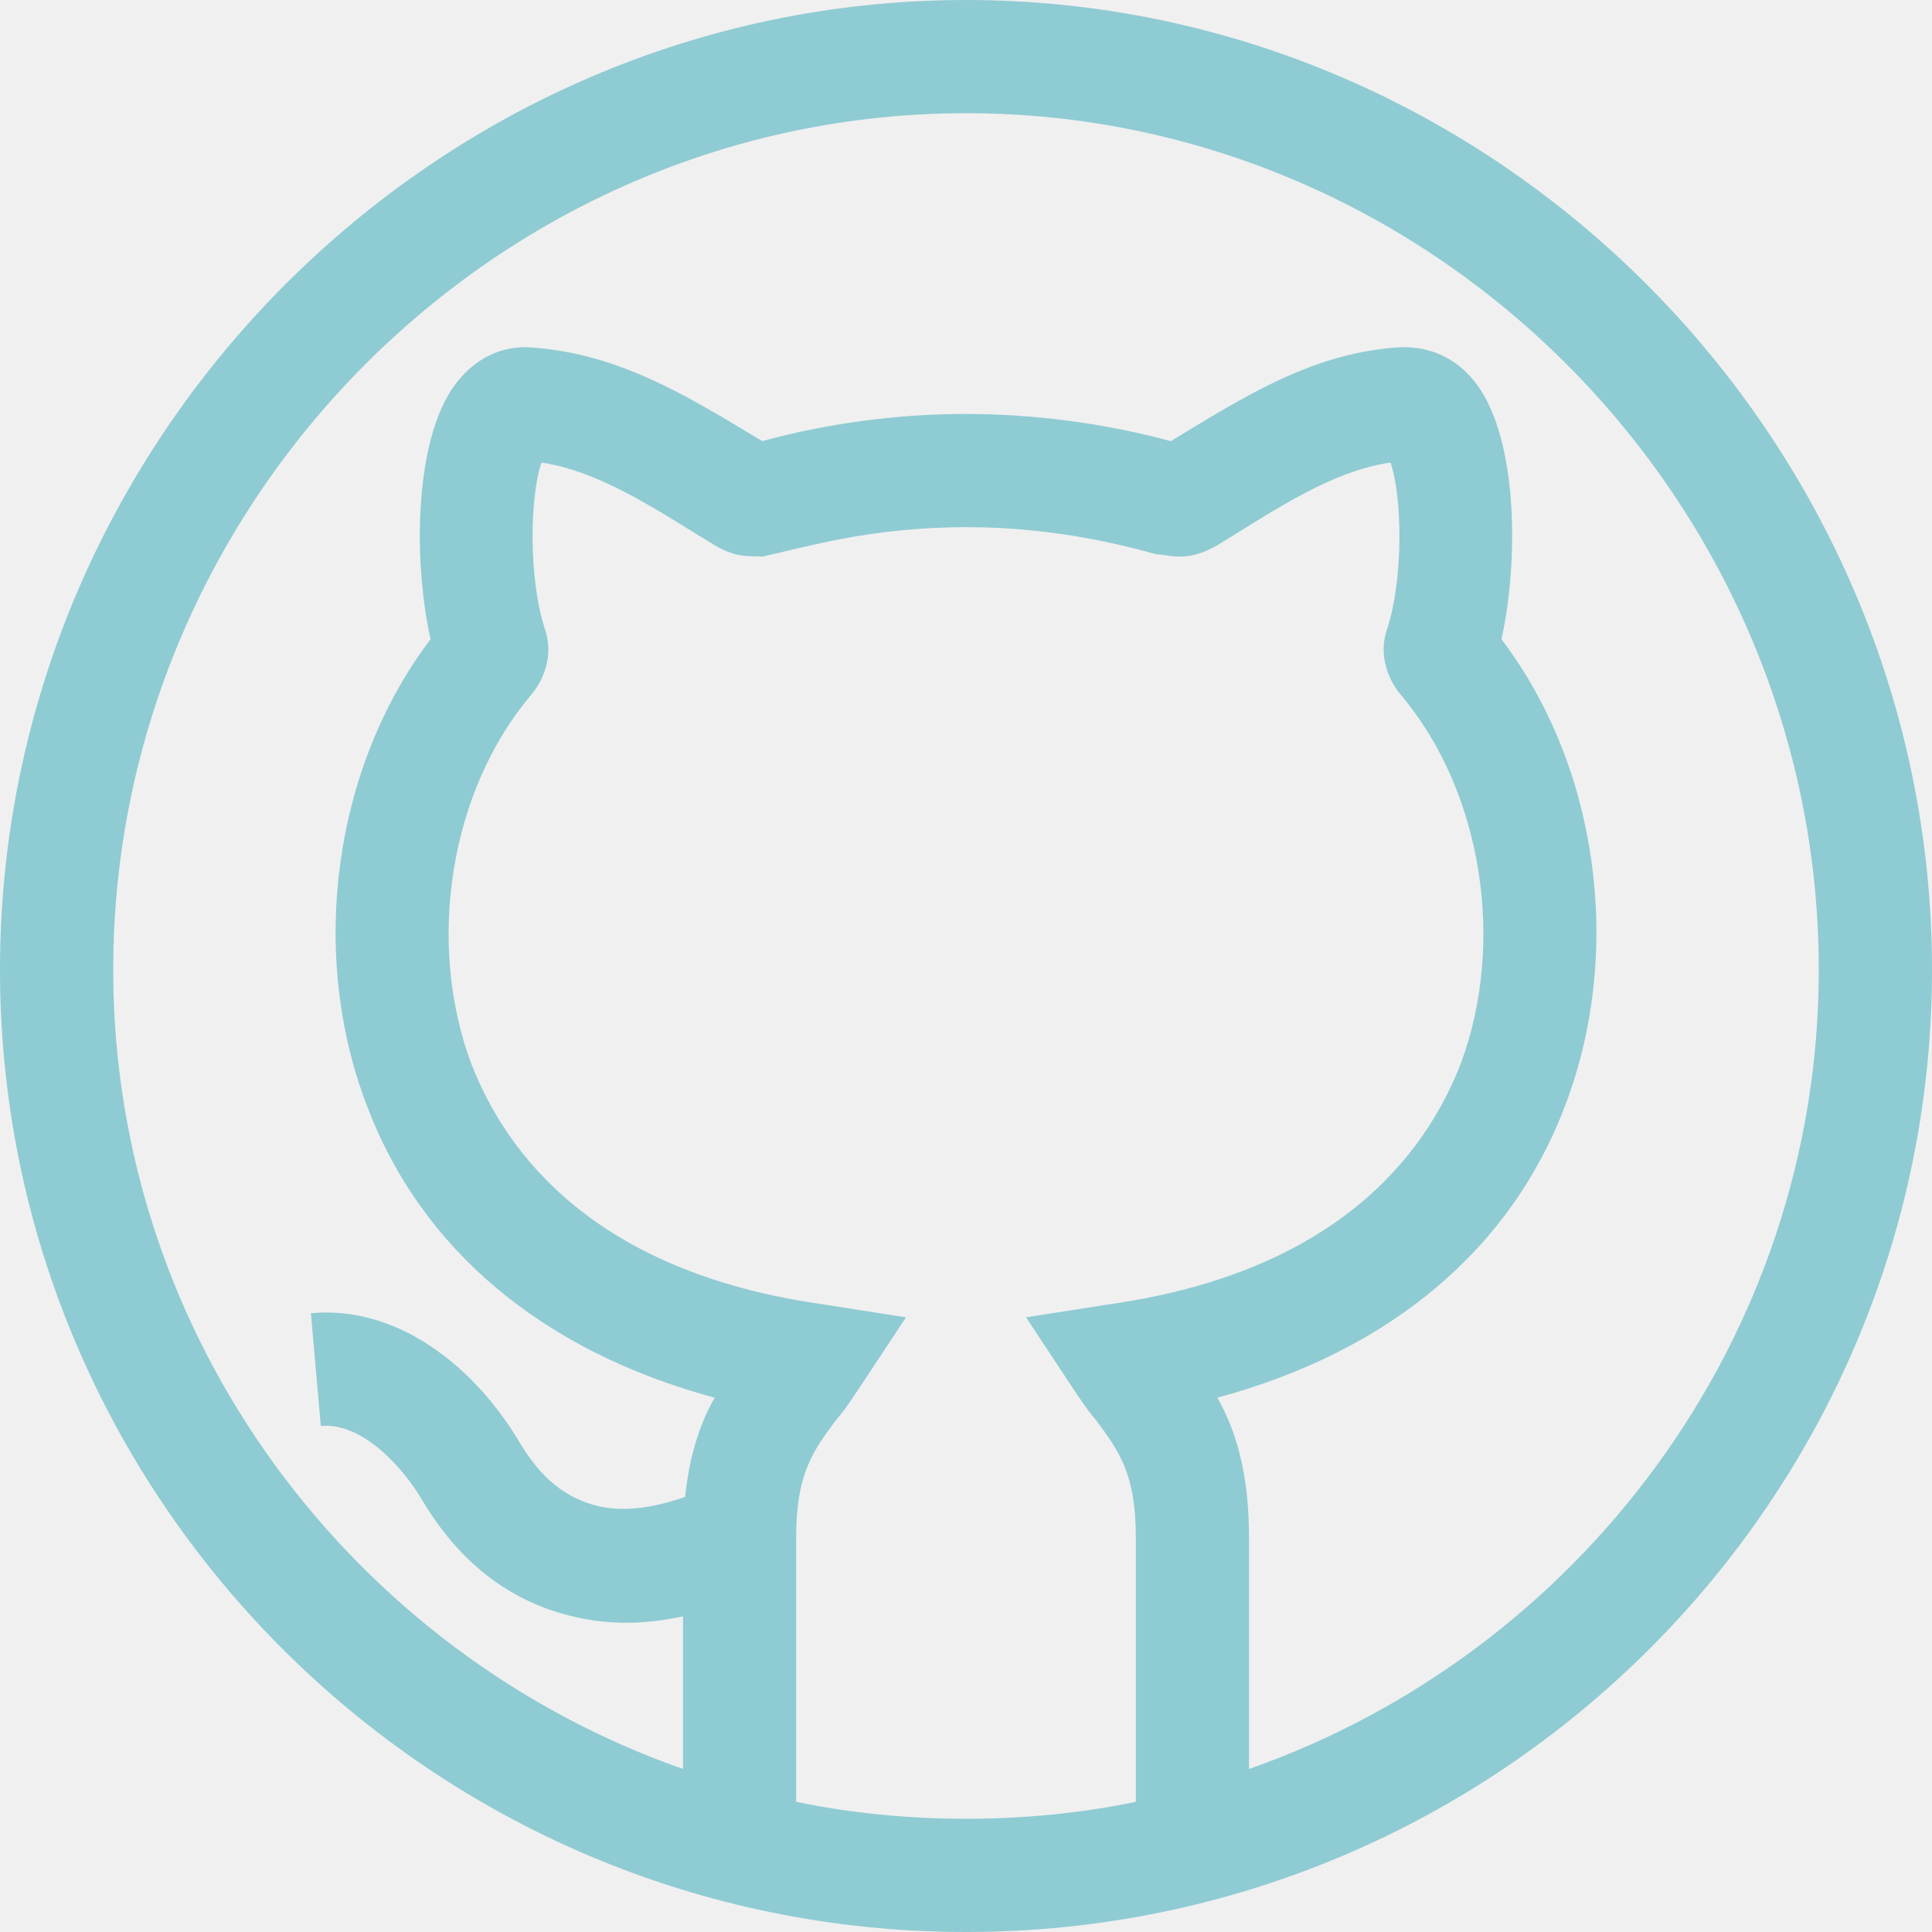
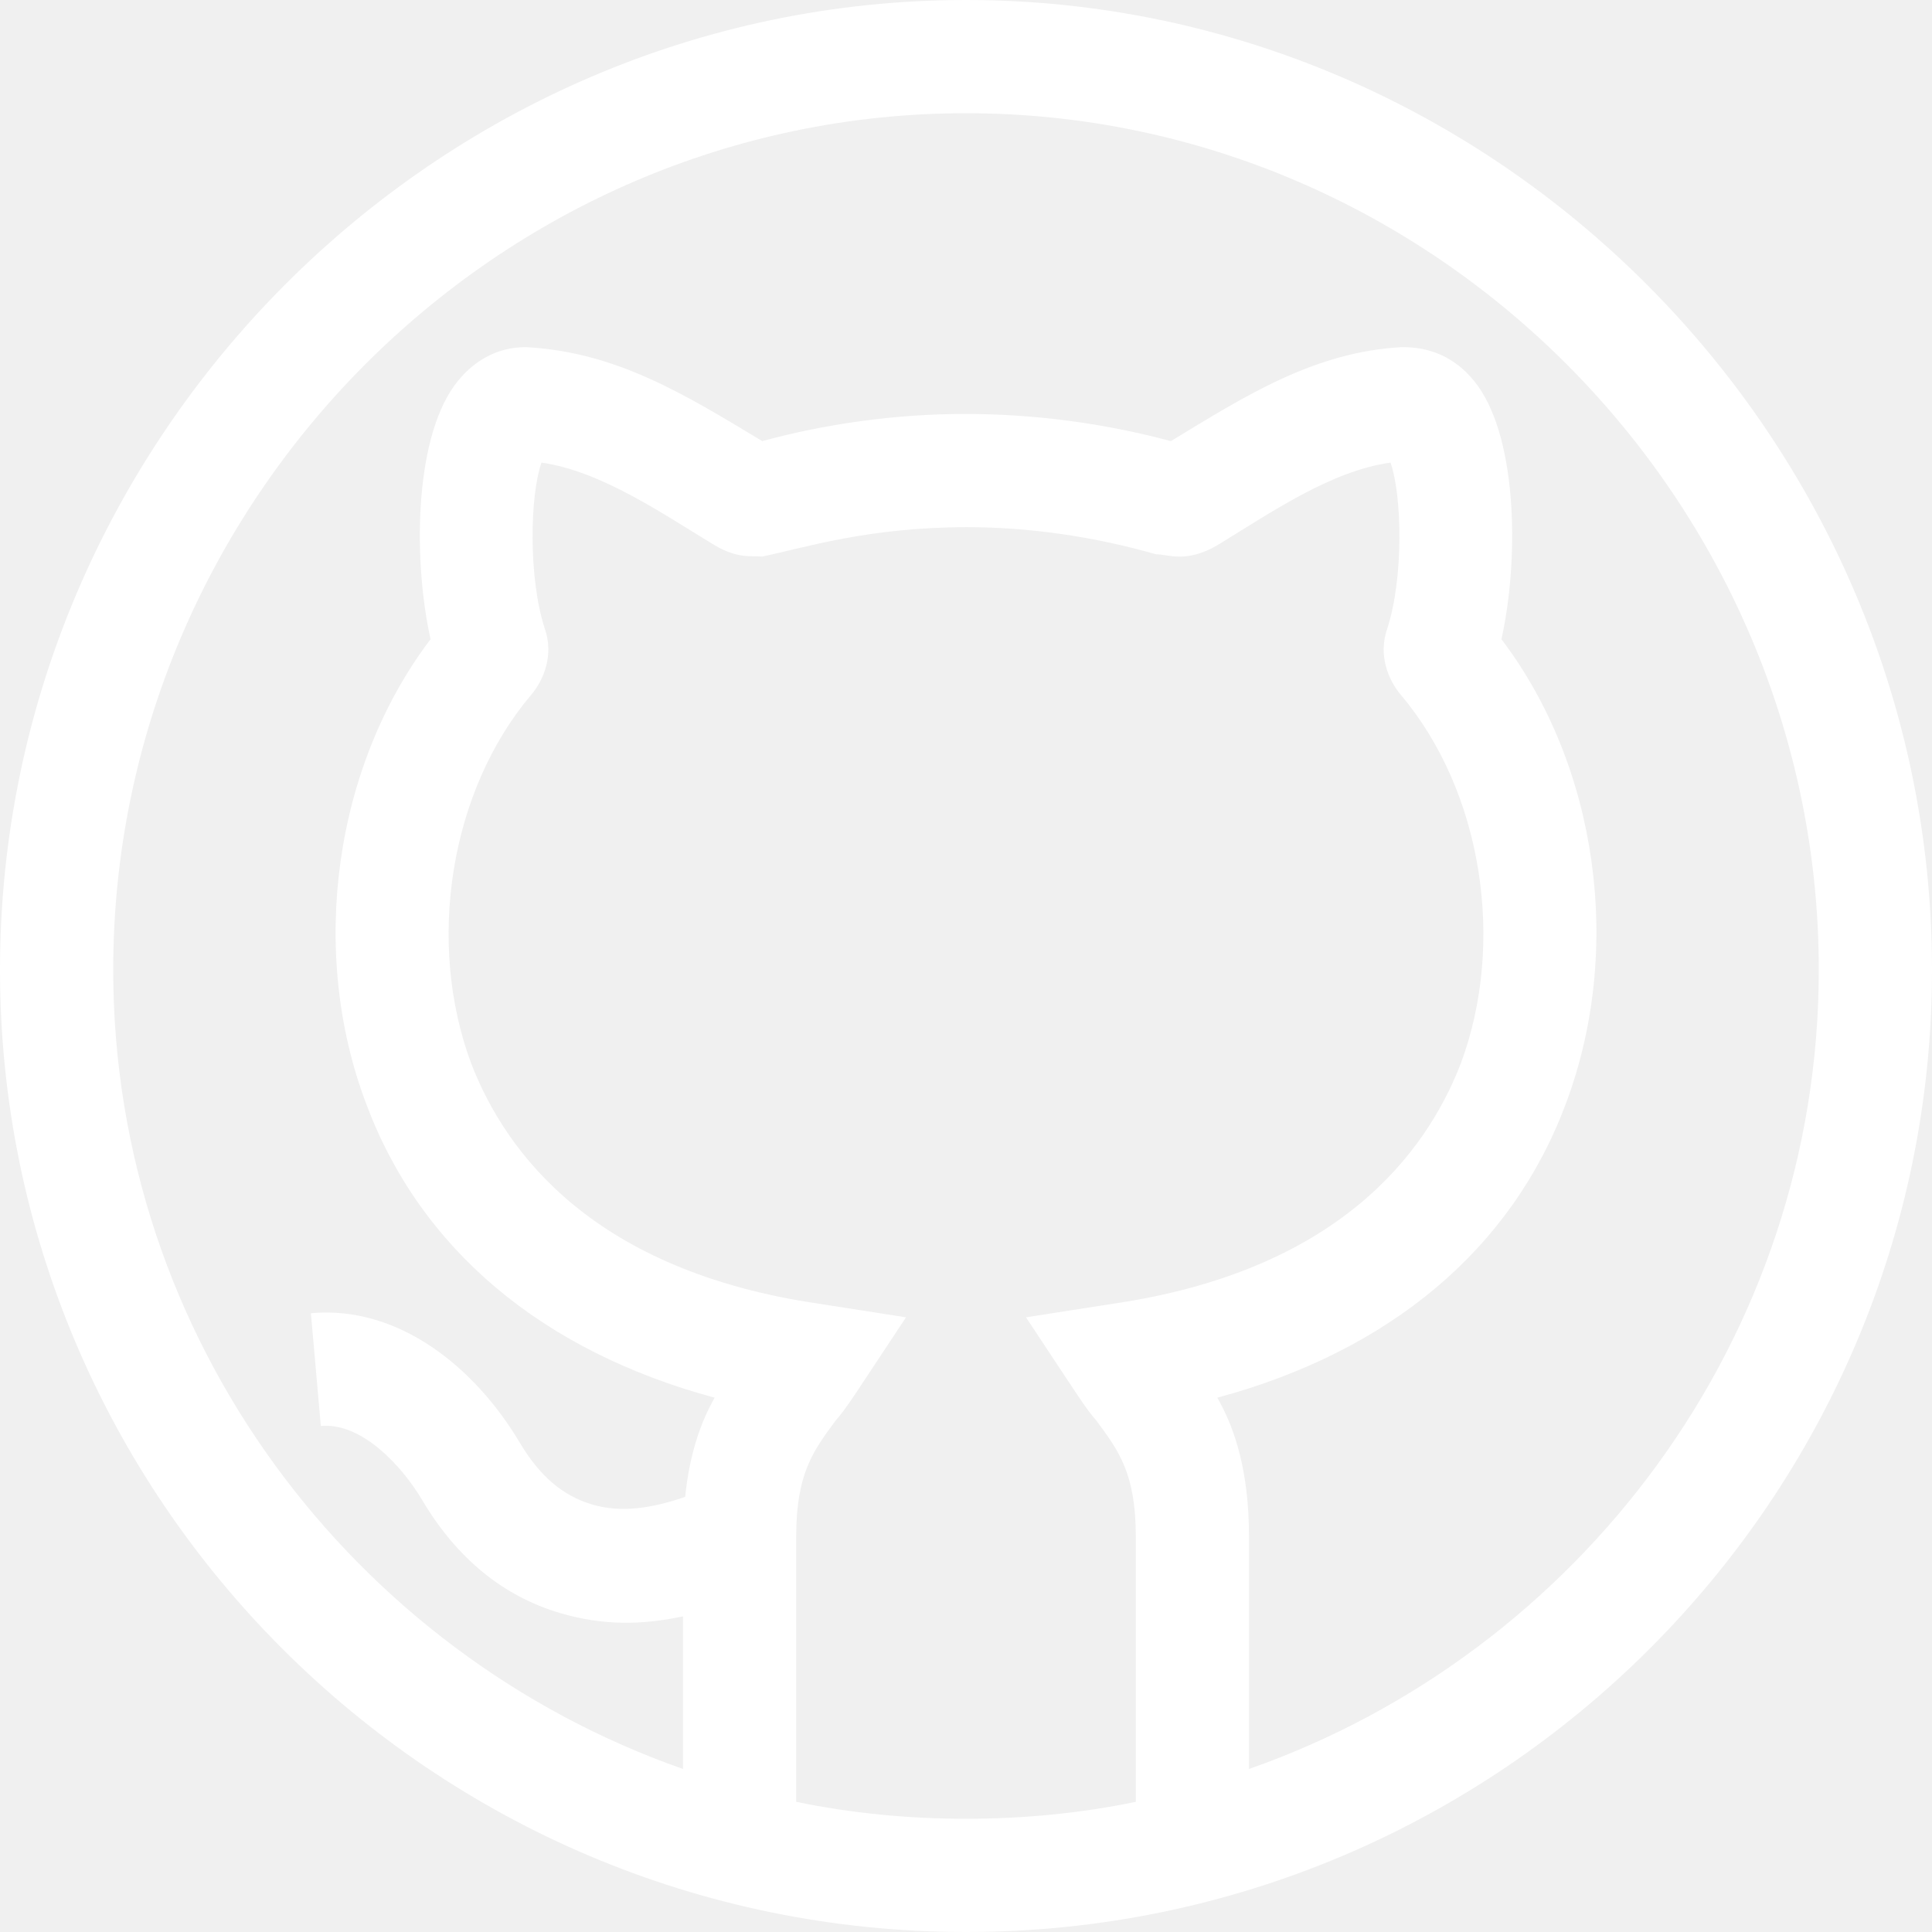
<svg xmlns="http://www.w3.org/2000/svg" width="50" height="50" viewBox="0 0 50 50" fill="none">
-   <path d="M25 0C11.26 0 0 11.357 0 25.098C0 38.758 11.157 50 25 50C38.826 50 50 38.775 50 25.098C50 11.357 38.74 0 25 0ZM29.395 46.631C27.988 46.924 26.494 47.07 25 47.07C23.506 47.07 22.012 46.924 20.605 46.631V39.776C20.605 38.135 21.045 37.549 21.631 36.758C21.929 36.417 22.109 36.111 23.447 34.092L21.191 33.74C15.39 32.891 13.105 29.873 12.197 27.529C11.025 24.395 11.64 20.468 13.75 17.979C14.072 17.598 14.336 16.953 14.102 16.279C13.662 14.931 13.721 12.793 14.014 11.972C15.567 12.194 17.164 13.307 18.496 14.111C19.11 14.47 19.432 14.375 19.727 14.404C20.797 14.181 22.467 13.643 25.029 13.643C26.611 13.643 28.281 13.877 29.922 14.346C30.215 14.339 30.687 14.588 31.504 14.111C32.896 13.263 34.44 12.188 35.986 11.972C36.279 12.793 36.338 14.931 35.899 16.279C35.664 16.953 35.928 17.598 36.25 17.979C38.359 20.469 38.975 24.395 37.803 27.529C36.895 29.873 34.61 32.891 28.809 33.74L26.553 34.092C27.936 36.179 28.081 36.429 28.369 36.758C28.955 37.549 29.395 38.135 29.395 39.776V46.631ZM32.324 45.781V39.776C32.324 38.105 31.973 36.992 31.504 36.172C35.957 34.971 39.121 32.334 40.527 28.555C42.022 24.57 41.348 19.824 38.857 16.543C39.297 14.58 39.297 11.445 38.242 9.98C37.773 9.336 37.129 8.984 36.309 8.984C36.279 8.984 36.279 8.984 36.279 8.984C34.008 9.107 32.22 10.251 30.303 11.416C28.545 10.947 26.758 10.713 24.971 10.713C23.154 10.713 21.338 10.976 19.727 11.416C17.709 10.199 15.938 9.104 13.604 8.984C12.871 8.984 12.226 9.336 11.758 9.98C10.703 11.445 10.703 14.58 11.143 16.543C8.652 19.824 7.978 24.599 9.473 28.555C10.879 32.334 14.043 34.971 18.496 36.172C18.133 36.808 17.845 37.628 17.732 38.739C16.832 39.049 16.052 39.15 15.327 38.937C14.562 38.71 13.965 38.2 13.447 37.328C12.284 35.374 10.302 33.778 8.046 33.986L8.303 36.904C9.348 36.808 10.388 37.913 10.928 38.825C11.819 40.325 13.02 41.31 14.497 41.746C15.594 42.069 16.596 42.062 17.676 41.831V45.781C9.15 42.793 2.93 34.648 2.93 25.098C2.93 12.969 12.871 2.93 25 2.93C37.129 2.93 47.07 12.969 47.07 25.098C47.07 34.648 40.85 42.793 32.324 45.781Z" fill="#8FCBD3" />
+   <path d="M25 0C11.26 0 0 11.357 0 25.098C0 38.758 11.157 50 25 50C38.826 50 50 38.775 50 25.098C50 11.357 38.74 0 25 0ZM29.395 46.631C27.988 46.924 26.494 47.07 25 47.07C23.506 47.07 22.012 46.924 20.605 46.631V39.776C20.605 38.135 21.045 37.549 21.631 36.758C21.929 36.417 22.109 36.111 23.447 34.092L21.191 33.74C15.39 32.891 13.105 29.873 12.197 27.529C11.025 24.395 11.64 20.468 13.75 17.979C14.072 17.598 14.336 16.953 14.102 16.279C13.662 14.931 13.721 12.793 14.014 11.972C15.567 12.194 17.164 13.307 18.496 14.111C19.11 14.47 19.432 14.375 19.727 14.404C20.797 14.181 22.467 13.643 25.029 13.643C26.611 13.643 28.281 13.877 29.922 14.346C30.215 14.339 30.687 14.588 31.504 14.111C32.896 13.263 34.44 12.188 35.986 11.972C36.279 12.793 36.338 14.931 35.899 16.279C35.664 16.953 35.928 17.598 36.25 17.979C38.359 20.469 38.975 24.395 37.803 27.529C36.895 29.873 34.61 32.891 28.809 33.74L26.553 34.092C27.936 36.179 28.081 36.429 28.369 36.758C28.955 37.549 29.395 38.135 29.395 39.776V46.631ZM32.324 45.781V39.776C32.324 38.105 31.973 36.992 31.504 36.172C35.957 34.971 39.121 32.334 40.527 28.555C42.022 24.57 41.348 19.824 38.857 16.543C39.297 14.58 39.297 11.445 38.242 9.98C37.773 9.336 37.129 8.984 36.309 8.984C36.279 8.984 36.279 8.984 36.279 8.984C34.008 9.107 32.22 10.251 30.303 11.416C28.545 10.947 26.758 10.713 24.971 10.713C23.154 10.713 21.338 10.976 19.727 11.416C17.709 10.199 15.938 9.104 13.604 8.984C12.871 8.984 12.226 9.336 11.758 9.98C10.703 11.445 10.703 14.58 11.143 16.543C8.652 19.824 7.978 24.599 9.473 28.555C10.879 32.334 14.043 34.971 18.496 36.172C18.133 36.808 17.845 37.628 17.732 38.739C16.832 39.049 16.052 39.15 15.327 38.937C14.562 38.71 13.965 38.2 13.447 37.328C12.284 35.374 10.302 33.778 8.046 33.986L8.303 36.904C9.348 36.808 10.388 37.913 10.928 38.825C11.819 40.325 13.02 41.31 14.497 41.746C15.594 42.069 16.596 42.062 17.676 41.831V45.781C9.15 42.793 2.93 34.648 2.93 25.098C2.93 12.969 12.871 2.93 25 2.93C37.129 2.93 47.07 12.969 47.07 25.098C47.07 34.648 40.85 42.793 32.324 45.781Z" fill="white" />
</svg>
